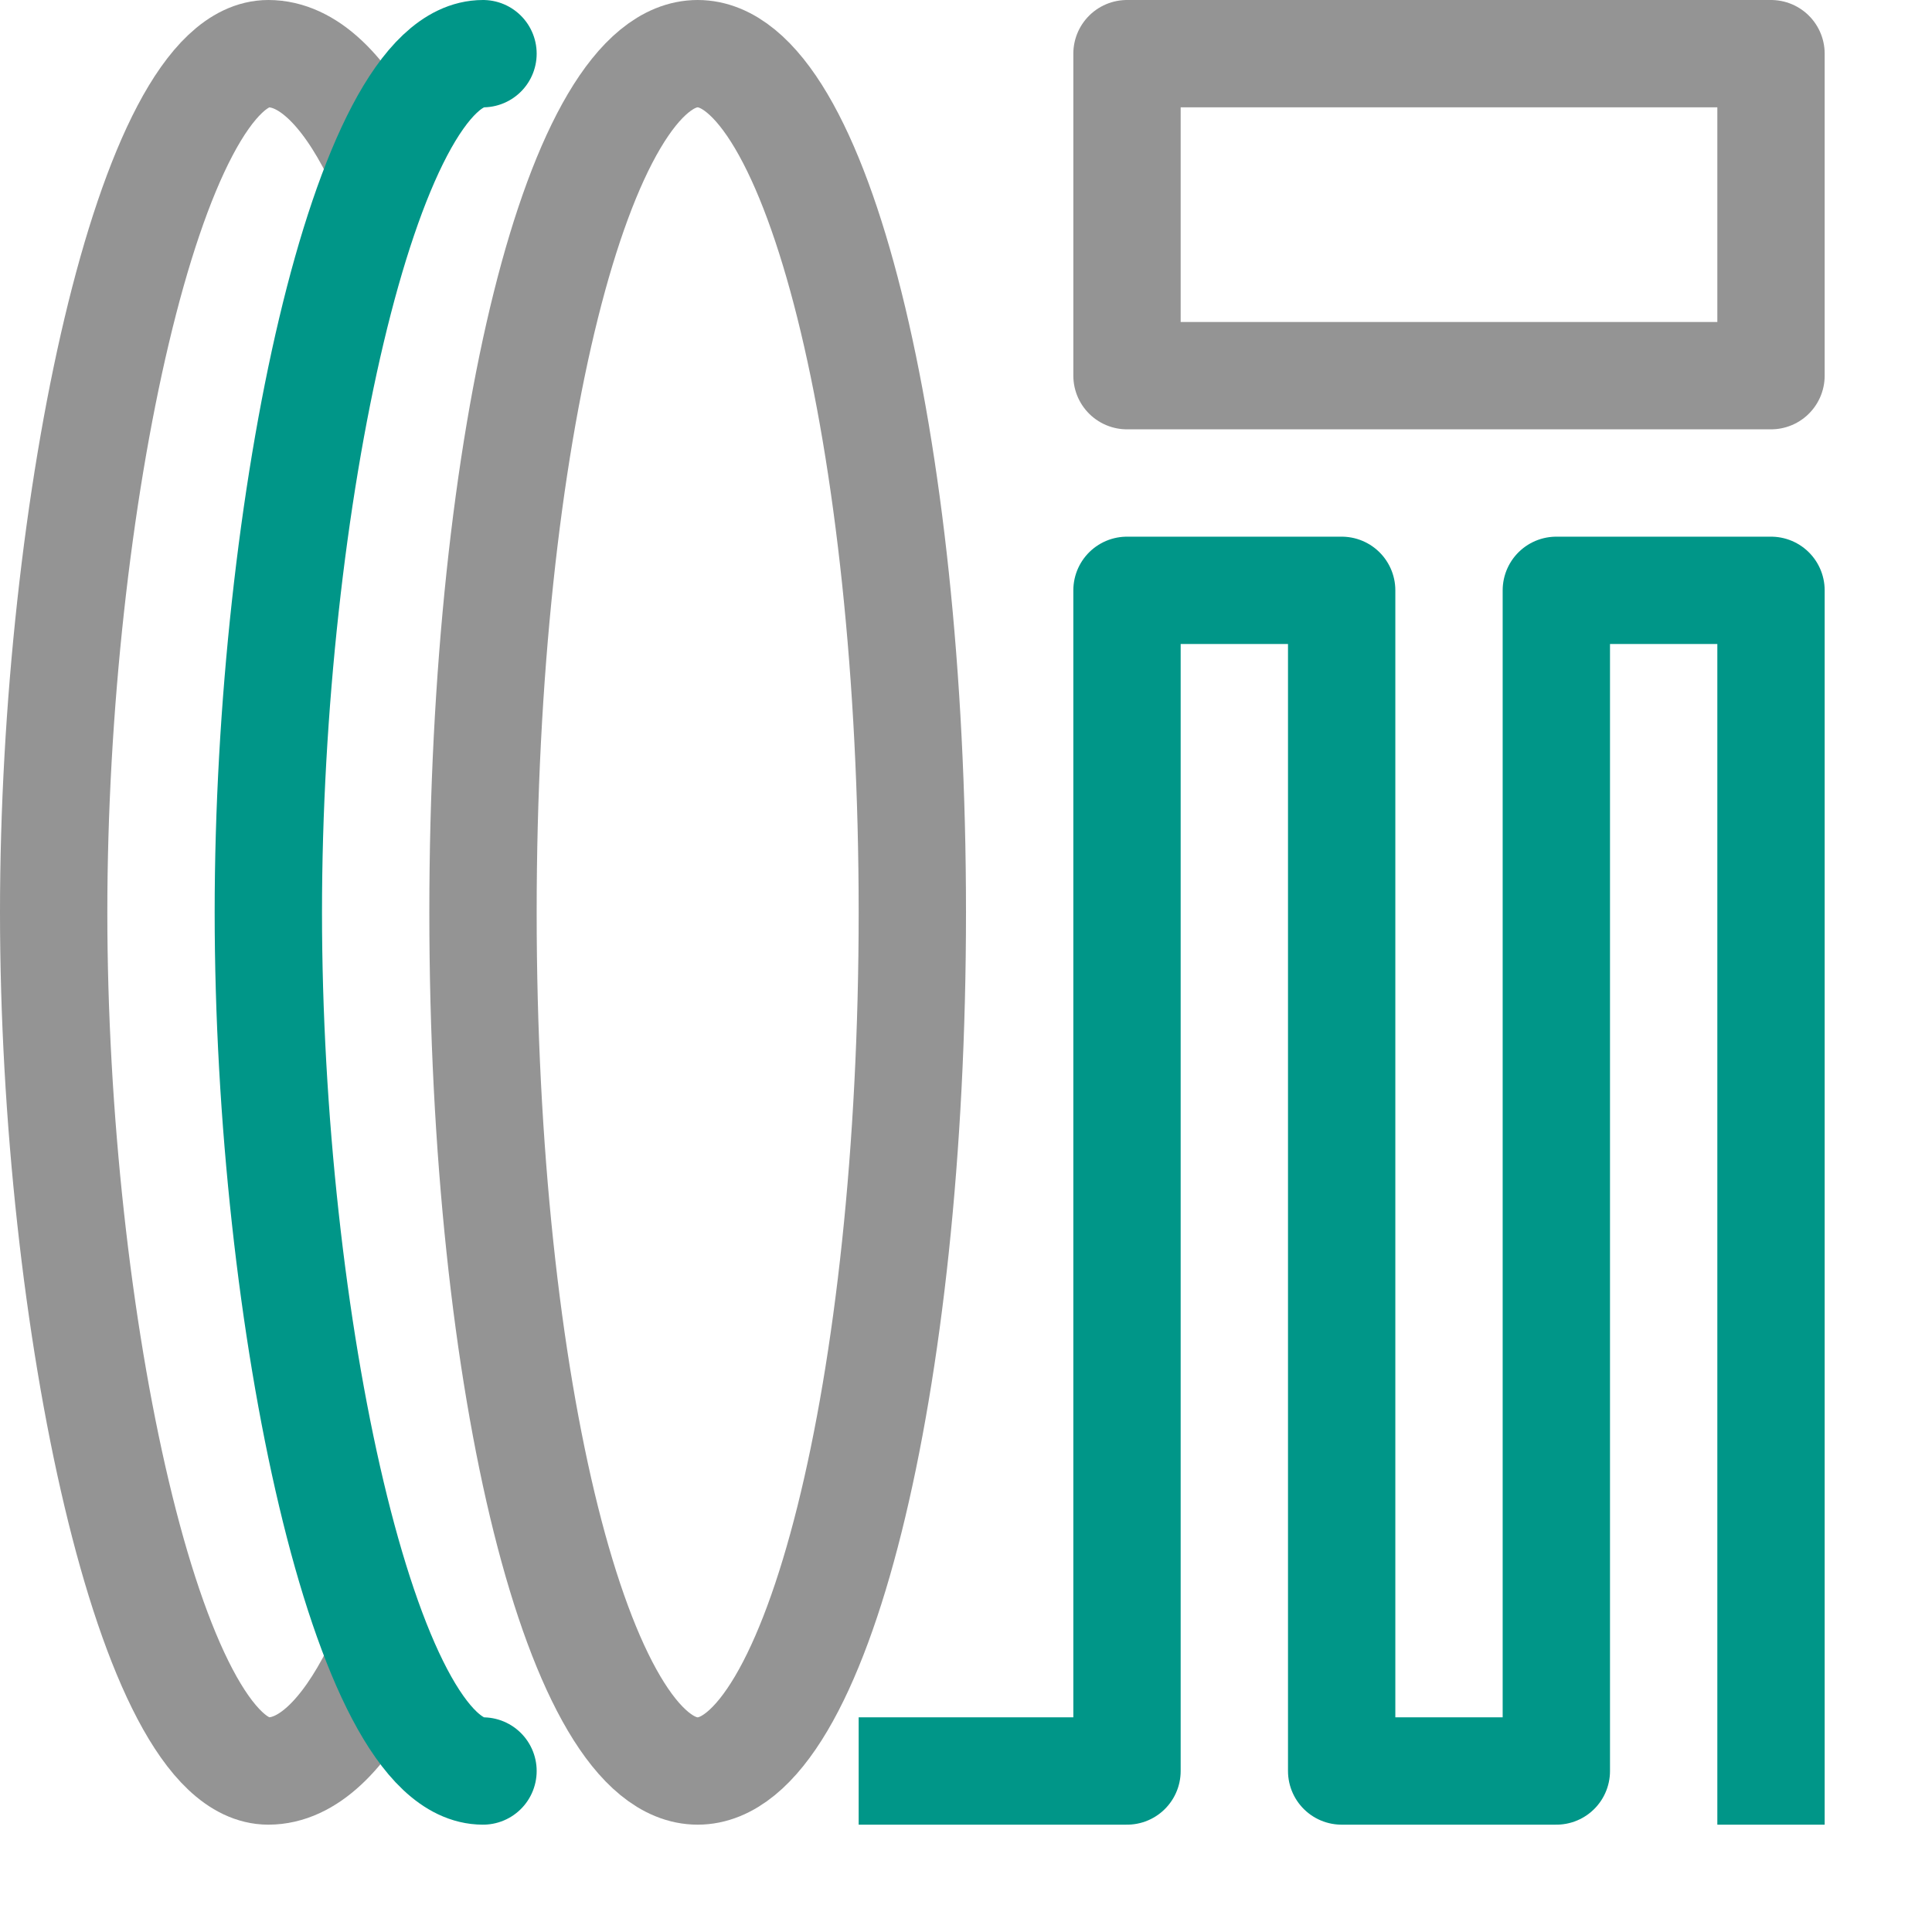
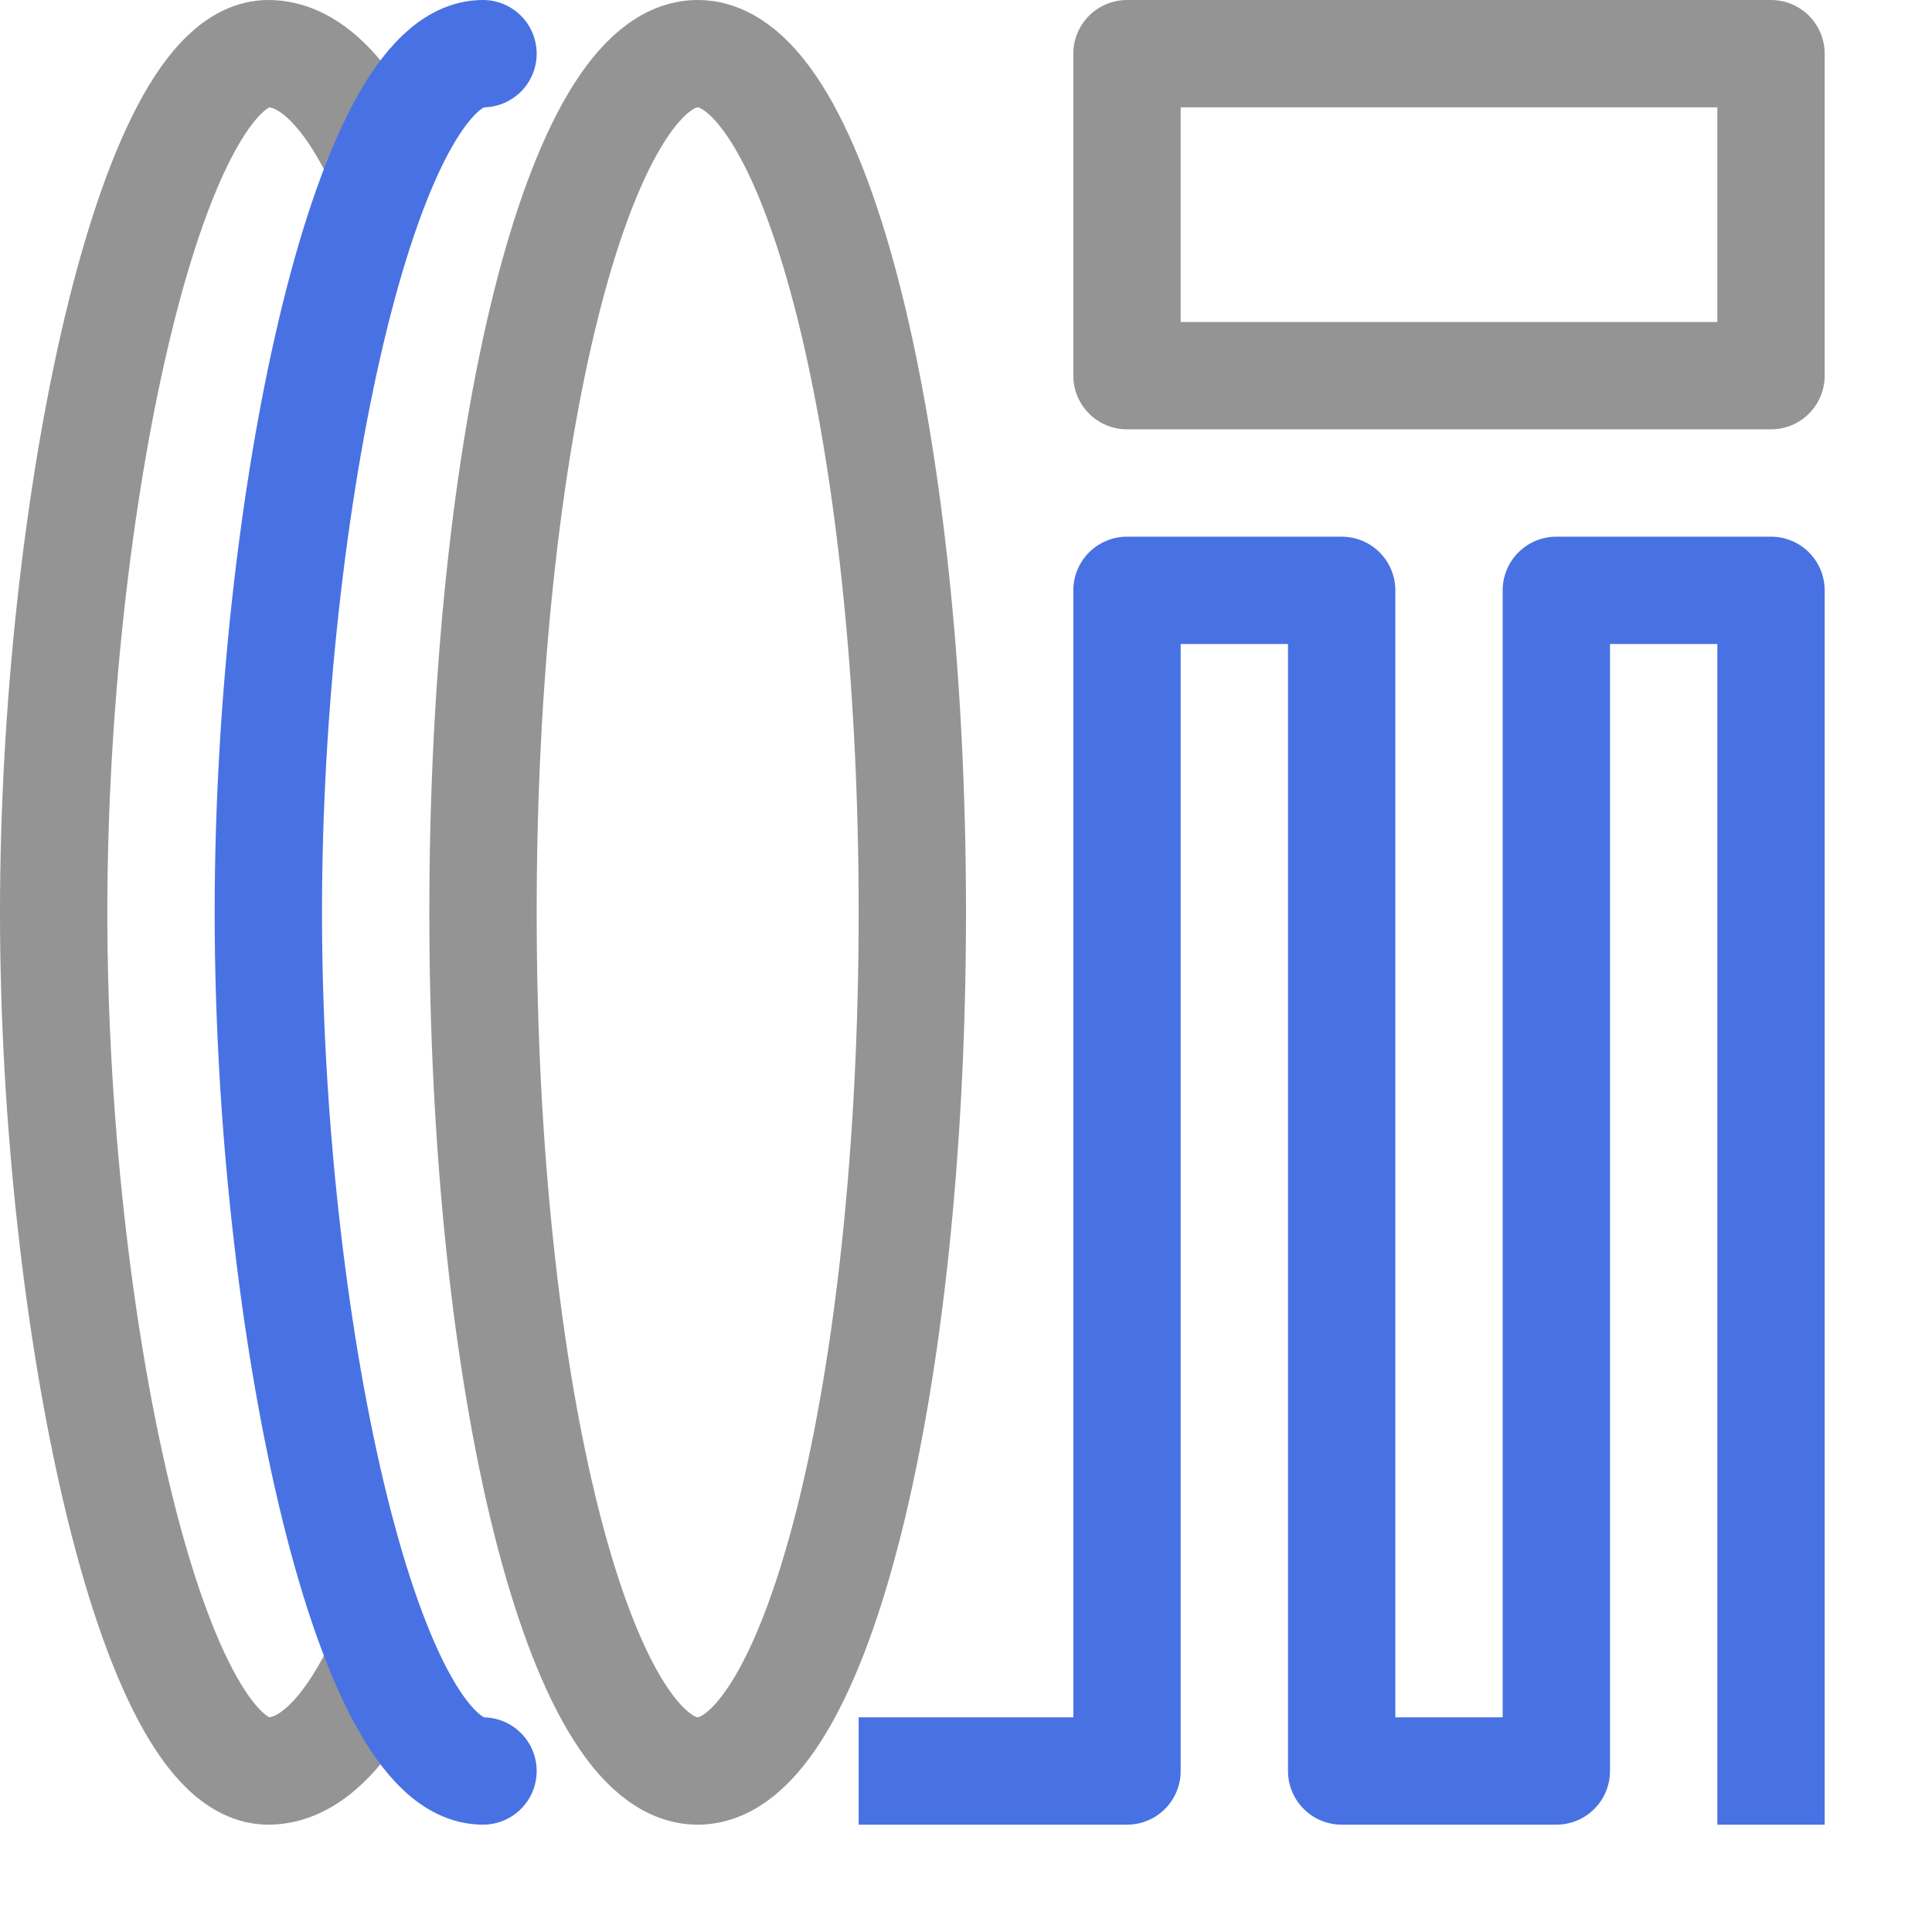
<svg xmlns="http://www.w3.org/2000/svg" width="18" height="18" viewBox="0 0 18 18">
  <path d="M3.5,15.582c-.294.584-.636.918-1,.918-1.1,0-2-4.213-2-8s.9-8,2-8c.365,0,.707.335,1,.92" style="fill:none;stroke:#949494;stroke-linecap:round;stroke-linejoin:round" />
-   <path d="M4.5,16.5c-1.1,0-2-4.213-2-8s.9-8,2-8" style="fill:none;stroke:#009688;stroke-linecap:round;stroke-linejoin:round" />
+   <path d="M4.5,16.5c-1.1,0-2-4.213-2-8s.9-8,2-8" style="fill:none;stroke:#4872E3;stroke-linecap:round;stroke-linejoin:round" />
  <ellipse cx="6.5" cy="8.5" rx="2" ry="8" style="fill:none;stroke:#949494;stroke-linecap:round;stroke-linejoin:round" />
  <rect x="10.5" y="0.5" width="6" height="3" style="fill:none;stroke:#949494;stroke-linecap:round;stroke-linejoin:round" />
-   <polyline points="8.5 16.5 10.5 16.5 10.5 5.5 12.5 5.5 12.5 16.5 14.5 16.5 14.5 5.5 16.5 5.5 16.5 16.5" style="fill:none;stroke:#009688;stroke-linecap:square;stroke-linejoin:round" />
+   <polyline points="8.5 16.5 10.5 16.5 10.5 5.5 12.5 5.5 12.5 16.5 14.5 16.5 14.5 5.5 16.5 5.5 16.5 16.5" style="fill:none;stroke:#4872E3;stroke-linecap:square;stroke-linejoin:round" />
</svg>
